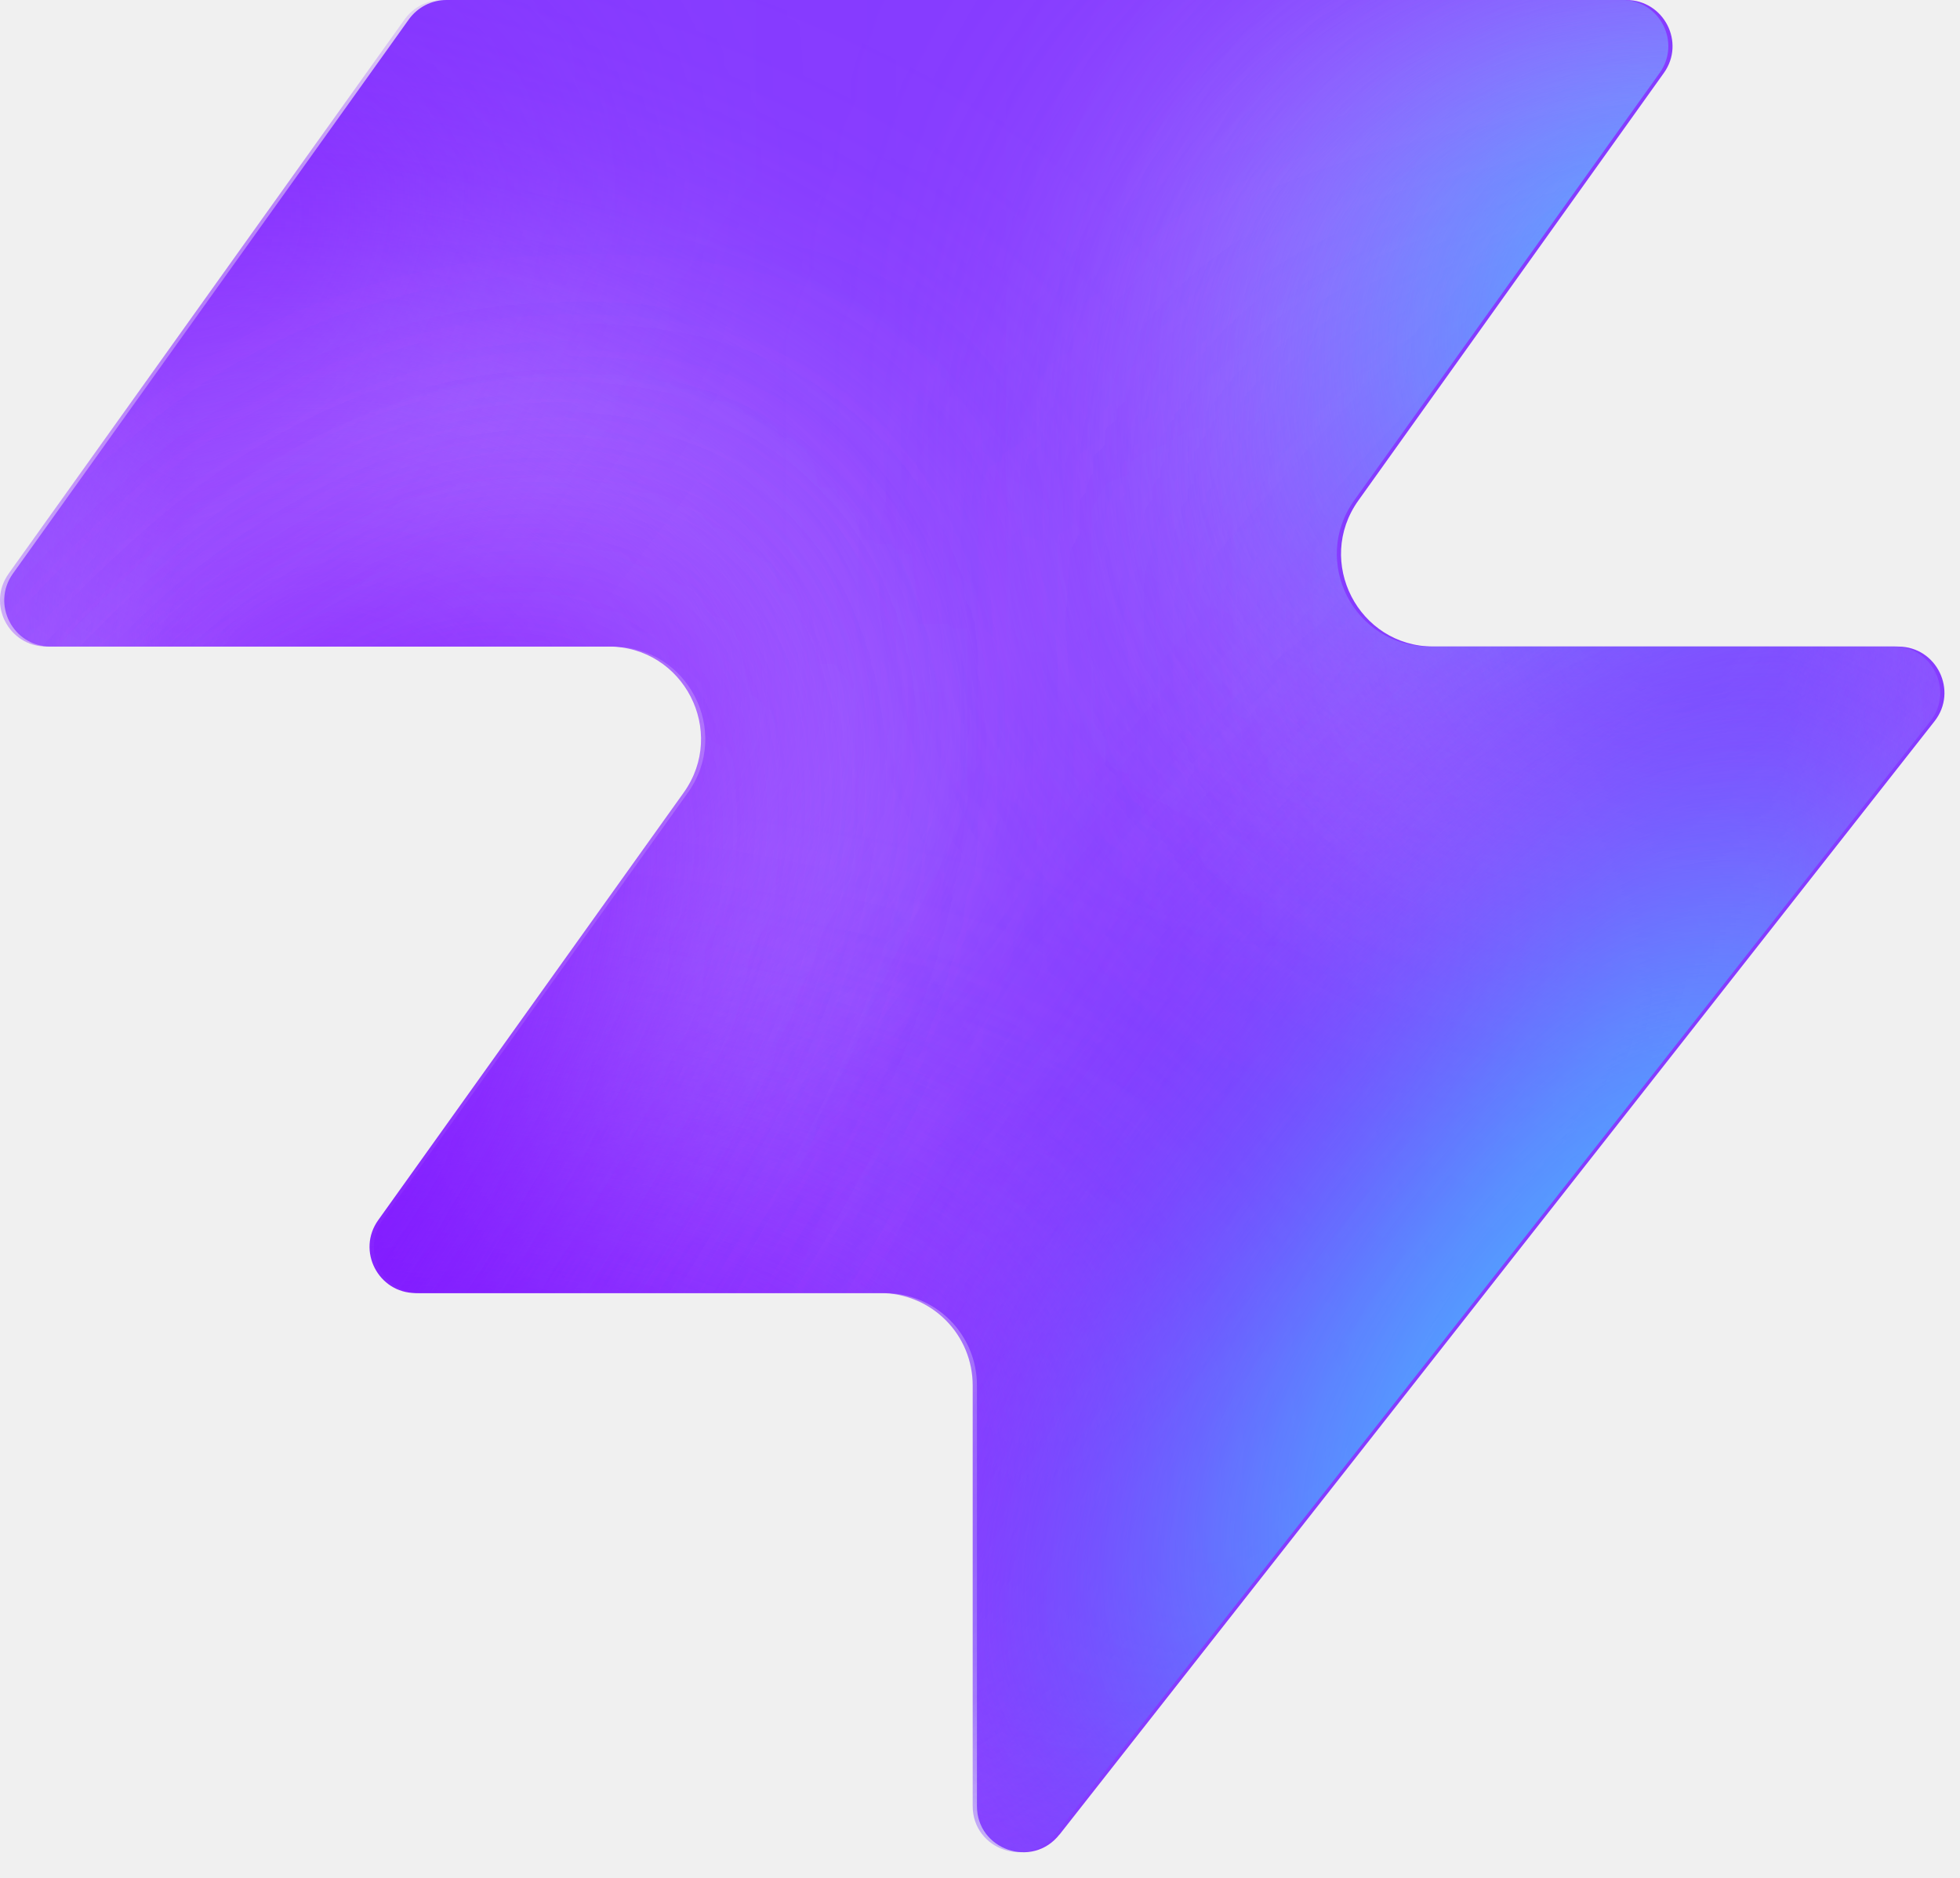
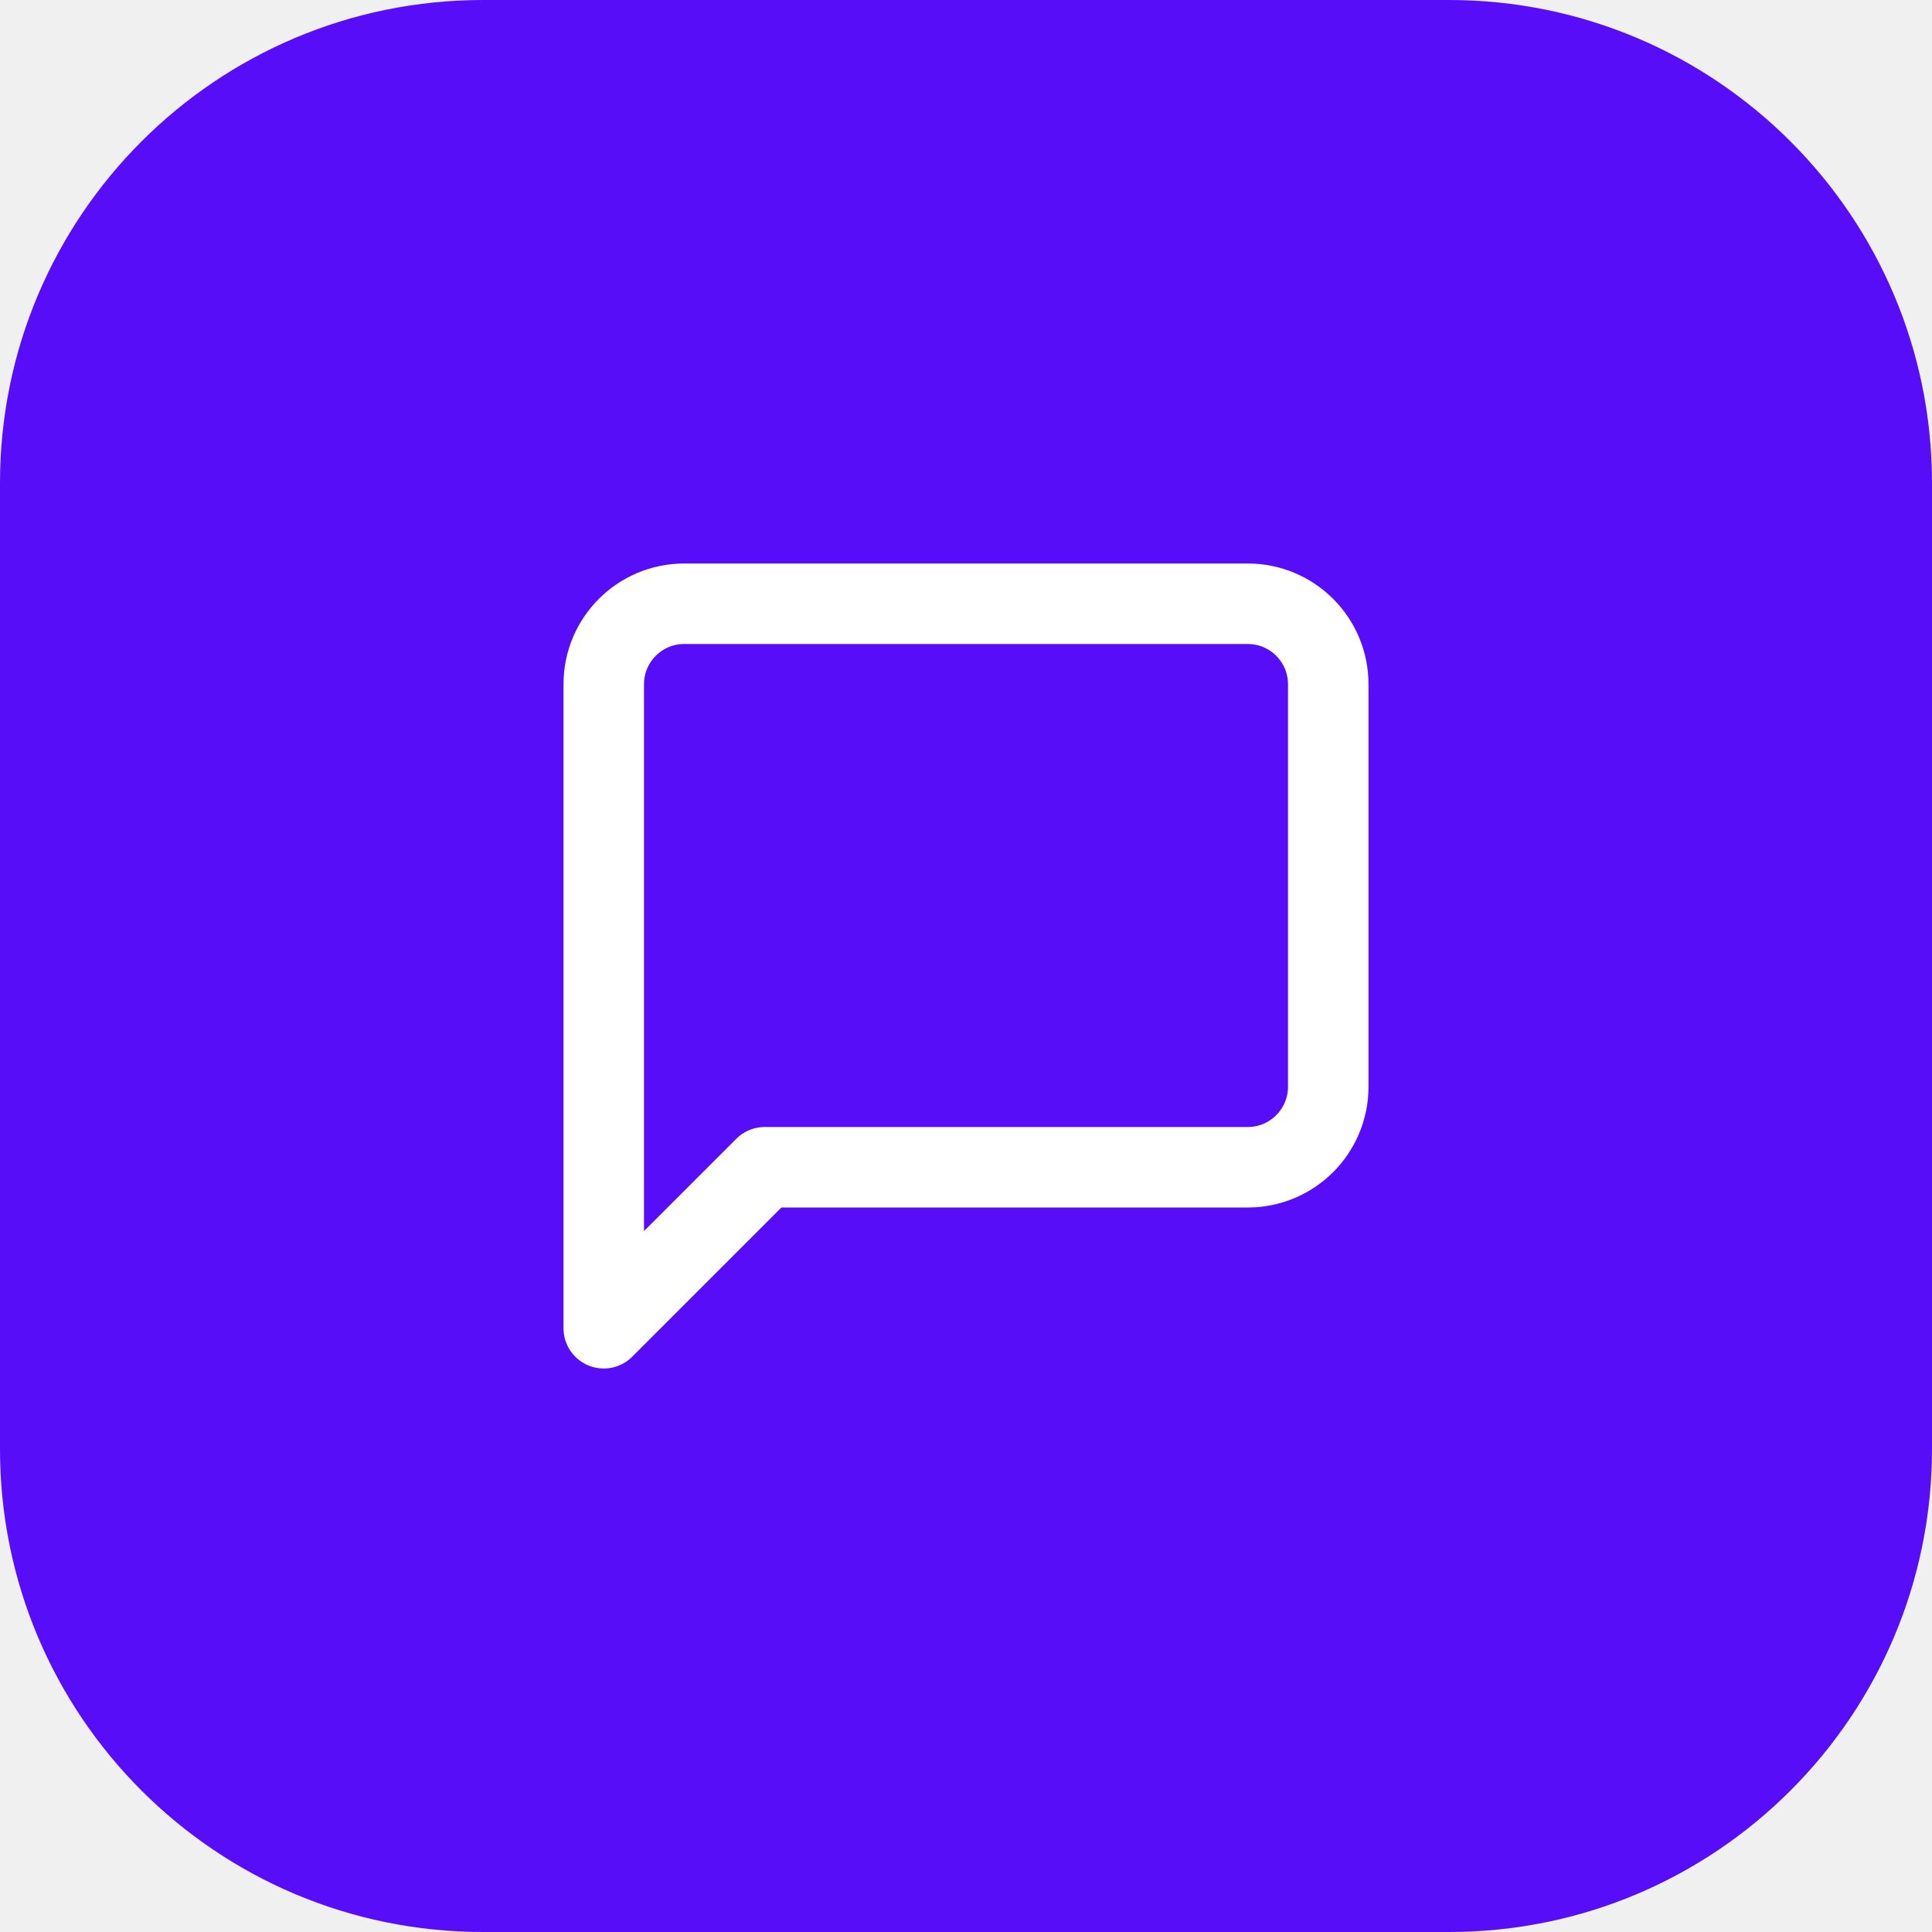
- <svg xmlns="http://www.w3.org/2000/svg" width="48" height="46" fill="none" viewBox="0 0 48 46">
-   <path fill="#863bff" d="M25.946 44.938c-.664.845-2.021.375-2.021-.698V33.937a2.26 2.26 0 0 0-2.262-2.262H10.287c-.92 0-1.456-1.04-.92-1.788l7.48-10.471c1.07-1.497 0-3.578-1.842-3.578H1.237c-.92 0-1.456-1.04-.92-1.788L10.013.474c.214-.297.556-.474.92-.474h28.894c.92 0 1.456 1.04.92 1.788l-7.48 10.471c-1.07 1.498 0 3.579 1.842 3.579h11.377c.943 0 1.473 1.088.89 1.83L25.947 44.94z" style="fill:#863bff;fill:color(display-p3 .525 .23 1);fill-opacity:1" />
-   <mask id="a" width="48" height="46" x="0" y="0" maskUnits="userSpaceOnUse" style="mask-type:alpha">
-     <path fill="#000" d="M25.842 44.938c-.664.844-2.021.375-2.021-.698V33.937a2.26 2.26 0 0 0-2.262-2.262H10.183c-.92 0-1.456-1.04-.92-1.788l7.48-10.471c1.07-1.498 0-3.579-1.842-3.579H1.133c-.92 0-1.456-1.04-.92-1.787L9.91.473c.214-.297.556-.474.92-.474h28.894c.92 0 1.456 1.04.92 1.788l-7.48 10.471c-1.07 1.498 0 3.578 1.842 3.578h11.377c.943 0 1.473 1.088.89 1.832L25.843 44.94z" style="fill:#000;fill-opacity:1" />
-   </mask>
-   <g mask="url(#a)">
-     <g filter="url(#b)">
-       <ellipse cx="5.508" cy="14.704" fill="#ede6ff" rx="5.508" ry="14.704" style="fill:#ede6ff;fill:color(display-p3 .927 .903 1);fill-opacity:1" transform="matrix(.00324 1 1 -.00324 -4.47 31.516)" />
-     </g>
-     <g filter="url(#c)">
-       <ellipse cx="10.399" cy="29.851" fill="#ede6ff" rx="10.399" ry="29.851" style="fill:#ede6ff;fill:color(display-p3 .927 .903 1);fill-opacity:1" transform="matrix(.00324 1 1 -.00324 -39.328 7.883)" />
-     </g>
-     <g filter="url(#d)">
-       <ellipse cx="5.508" cy="30.487" fill="#7e14ff" rx="5.508" ry="30.487" style="fill:#7e14ff;fill:color(display-p3 .492 .077 1);fill-opacity:1" transform="rotate(89.814 -25.913 -14.639)scale(1 -1)" />
-     </g>
-     <g filter="url(#e)">
-       <ellipse cx="5.508" cy="30.599" fill="#7e14ff" rx="5.508" ry="30.599" style="fill:#7e14ff;fill:color(display-p3 .492 .077 1);fill-opacity:1" transform="rotate(89.814 -32.644 -3.334)scale(1 -1)" />
-     </g>
-     <g filter="url(#f)">
-       <ellipse cx="5.508" cy="30.599" fill="#7e14ff" rx="5.508" ry="30.599" style="fill:#7e14ff;fill:color(display-p3 .492 .077 1);fill-opacity:1" transform="matrix(.00324 1 1 -.00324 -34.34 30.47)" />
-     </g>
-     <g filter="url(#g)">
-       <ellipse cx="14.072" cy="22.078" fill="#ede6ff" rx="14.072" ry="22.078" style="fill:#ede6ff;fill:color(display-p3 .927 .903 1);fill-opacity:1" transform="rotate(93.35 24.506 48.493)scale(-1 1)" />
-     </g>
-     <g filter="url(#h)">
-       <ellipse cx="3.47" cy="21.501" fill="#7e14ff" rx="3.47" ry="21.501" style="fill:#7e14ff;fill:color(display-p3 .492 .077 1);fill-opacity:1" transform="rotate(89.009 28.708 47.59)scale(-1 1)" />
-     </g>
-     <g filter="url(#i)">
-       <ellipse cx="3.47" cy="21.501" fill="#7e14ff" rx="3.47" ry="21.501" style="fill:#7e14ff;fill:color(display-p3 .492 .077 1);fill-opacity:1" transform="rotate(89.009 28.708 47.59)scale(-1 1)" />
-     </g>
-     <g filter="url(#j)">
-       <ellipse cx=".387" cy="8.972" fill="#7e14ff" rx="4.407" ry="29.108" style="fill:#7e14ff;fill:color(display-p3 .492 .077 1);fill-opacity:1" transform="rotate(39.51 .387 8.972)" />
-     </g>
-     <g filter="url(#k)">
-       <ellipse cx="47.523" cy="-6.092" fill="#7e14ff" rx="4.407" ry="29.108" style="fill:#7e14ff;fill:color(display-p3 .492 .077 1);fill-opacity:1" transform="rotate(37.892 47.523 -6.092)" />
-     </g>
-     <g filter="url(#l)">
-       <ellipse cx="41.412" cy="6.333" fill="#47bfff" rx="5.971" ry="9.665" style="fill:#47bfff;fill:color(display-p3 .28 .748 1);fill-opacity:1" transform="rotate(37.892 41.412 6.333)" />
-     </g>
-     <g filter="url(#m)">
-       <ellipse cx="-1.879" cy="38.332" fill="#7e14ff" rx="4.407" ry="29.108" style="fill:#7e14ff;fill:color(display-p3 .492 .077 1);fill-opacity:1" transform="rotate(37.892 -1.88 38.332)" />
-     </g>
-     <g filter="url(#n)">
-       <ellipse cx="-1.879" cy="38.332" fill="#7e14ff" rx="4.407" ry="29.108" style="fill:#7e14ff;fill:color(display-p3 .492 .077 1);fill-opacity:1" transform="rotate(37.892 -1.88 38.332)" />
-     </g>
-     <g filter="url(#o)">
-       <ellipse cx="35.651" cy="29.907" fill="#7e14ff" rx="4.407" ry="29.108" style="fill:#7e14ff;fill:color(display-p3 .492 .077 1);fill-opacity:1" transform="rotate(37.892 35.651 29.907)" />
-     </g>
-     <g filter="url(#p)">
-       <ellipse cx="38.418" cy="32.4" fill="#47bfff" rx="5.971" ry="15.297" style="fill:#47bfff;fill:color(display-p3 .28 .748 1);fill-opacity:1" transform="rotate(37.892 38.418 32.4)" />
-     </g>
+ <svg xmlns="http://www.w3.org/2000/svg" width="48" height="48" viewBox="0 0 48 48" fill="none">
+   <rect width="48" height="48" rx="12" fill="#570df8" />
+   <g transform="translate(12 12)">
+     <path d="M21 15a2 2 0 0 1-2 2H7l-4 4V5a2 2 0 0 1 2-2h14a2 2 0 0 1 2 2z" fill="none" stroke="#ffffff" stroke-width="2" stroke-linecap="round" stroke-linejoin="round" />
  </g>
-   <defs>
-     <filter id="b" width="60.045" height="41.654" x="-19.77" y="16.149" color-interpolation-filters="sRGB" filterUnits="userSpaceOnUse">
-       <feFlood flood-opacity="0" result="BackgroundImageFix" />
-       <feBlend in="SourceGraphic" in2="BackgroundImageFix" result="shape" />
-       <feGaussianBlur result="effect1_foregroundBlur_2002_17158" stdDeviation="7.659" />
-     </filter>
-     <filter id="c" width="90.34" height="51.437" x="-54.613" y="-7.533" color-interpolation-filters="sRGB" filterUnits="userSpaceOnUse">
-       <feFlood flood-opacity="0" result="BackgroundImageFix" />
-       <feBlend in="SourceGraphic" in2="BackgroundImageFix" result="shape" />
-       <feGaussianBlur result="effect1_foregroundBlur_2002_17158" stdDeviation="7.659" />
-     </filter>
-     <filter id="d" width="79.355" height="29.4" x="-49.64" y="2.03" color-interpolation-filters="sRGB" filterUnits="userSpaceOnUse">
-       <feFlood flood-opacity="0" result="BackgroundImageFix" />
-       <feBlend in="SourceGraphic" in2="BackgroundImageFix" result="shape" />
-       <feGaussianBlur result="effect1_foregroundBlur_2002_17158" stdDeviation="4.596" />
-     </filter>
-     <filter id="e" width="79.579" height="29.4" x="-45.045" y="20.029" color-interpolation-filters="sRGB" filterUnits="userSpaceOnUse">
-       <feFlood flood-opacity="0" result="BackgroundImageFix" />
-       <feBlend in="SourceGraphic" in2="BackgroundImageFix" result="shape" />
-       <feGaussianBlur result="effect1_foregroundBlur_2002_17158" stdDeviation="4.596" />
-     </filter>
-     <filter id="f" width="79.579" height="29.4" x="-43.513" y="21.178" color-interpolation-filters="sRGB" filterUnits="userSpaceOnUse">
-       <feFlood flood-opacity="0" result="BackgroundImageFix" />
-       <feBlend in="SourceGraphic" in2="BackgroundImageFix" result="shape" />
-       <feGaussianBlur result="effect1_foregroundBlur_2002_17158" stdDeviation="4.596" />
-     </filter>
-     <filter id="g" width="74.749" height="58.852" x="15.756" y="-17.901" color-interpolation-filters="sRGB" filterUnits="userSpaceOnUse">
-       <feFlood flood-opacity="0" result="BackgroundImageFix" />
-       <feBlend in="SourceGraphic" in2="BackgroundImageFix" result="shape" />
-       <feGaussianBlur result="effect1_foregroundBlur_2002_17158" stdDeviation="7.659" />
-     </filter>
-     <filter id="h" width="61.377" height="25.362" x="23.548" y="2.284" color-interpolation-filters="sRGB" filterUnits="userSpaceOnUse">
-       <feFlood flood-opacity="0" result="BackgroundImageFix" />
-       <feBlend in="SourceGraphic" in2="BackgroundImageFix" result="shape" />
-       <feGaussianBlur result="effect1_foregroundBlur_2002_17158" stdDeviation="4.596" />
-     </filter>
-     <filter id="i" width="61.377" height="25.362" x="23.548" y="2.284" color-interpolation-filters="sRGB" filterUnits="userSpaceOnUse">
-       <feFlood flood-opacity="0" result="BackgroundImageFix" />
-       <feBlend in="SourceGraphic" in2="BackgroundImageFix" result="shape" />
-       <feGaussianBlur result="effect1_foregroundBlur_2002_17158" stdDeviation="4.596" />
-     </filter>
-     <filter id="j" width="56.045" height="63.649" x="-27.636" y="-22.853" color-interpolation-filters="sRGB" filterUnits="userSpaceOnUse">
-       <feFlood flood-opacity="0" result="BackgroundImageFix" />
-       <feBlend in="SourceGraphic" in2="BackgroundImageFix" result="shape" />
-       <feGaussianBlur result="effect1_foregroundBlur_2002_17158" stdDeviation="4.596" />
-     </filter>
-     <filter id="k" width="54.814" height="64.646" x="20.116" y="-38.415" color-interpolation-filters="sRGB" filterUnits="userSpaceOnUse">
-       <feFlood flood-opacity="0" result="BackgroundImageFix" />
-       <feBlend in="SourceGraphic" in2="BackgroundImageFix" result="shape" />
-       <feGaussianBlur result="effect1_foregroundBlur_2002_17158" stdDeviation="4.596" />
-     </filter>
-     <filter id="l" width="33.541" height="35.313" x="24.641" y="-11.323" color-interpolation-filters="sRGB" filterUnits="userSpaceOnUse">
-       <feFlood flood-opacity="0" result="BackgroundImageFix" />
-       <feBlend in="SourceGraphic" in2="BackgroundImageFix" result="shape" />
-       <feGaussianBlur result="effect1_foregroundBlur_2002_17158" stdDeviation="4.596" />
-     </filter>
-     <filter id="m" width="54.814" height="64.646" x="-29.286" y="6.009" color-interpolation-filters="sRGB" filterUnits="userSpaceOnUse">
-       <feFlood flood-opacity="0" result="BackgroundImageFix" />
-       <feBlend in="SourceGraphic" in2="BackgroundImageFix" result="shape" />
-       <feGaussianBlur result="effect1_foregroundBlur_2002_17158" stdDeviation="4.596" />
-     </filter>
-     <filter id="n" width="54.814" height="64.646" x="-29.286" y="6.009" color-interpolation-filters="sRGB" filterUnits="userSpaceOnUse">
-       <feFlood flood-opacity="0" result="BackgroundImageFix" />
-       <feBlend in="SourceGraphic" in2="BackgroundImageFix" result="shape" />
-       <feGaussianBlur result="effect1_foregroundBlur_2002_17158" stdDeviation="4.596" />
-     </filter>
-     <filter id="o" width="54.814" height="64.646" x="8.244" y="-2.416" color-interpolation-filters="sRGB" filterUnits="userSpaceOnUse">
-       <feFlood flood-opacity="0" result="BackgroundImageFix" />
-       <feBlend in="SourceGraphic" in2="BackgroundImageFix" result="shape" />
-       <feGaussianBlur result="effect1_foregroundBlur_2002_17158" stdDeviation="4.596" />
-     </filter>
-     <filter id="p" width="39.409" height="43.623" x="18.713" y="10.588" color-interpolation-filters="sRGB" filterUnits="userSpaceOnUse">
-       <feFlood flood-opacity="0" result="BackgroundImageFix" />
-       <feBlend in="SourceGraphic" in2="BackgroundImageFix" result="shape" />
-       <feGaussianBlur result="effect1_foregroundBlur_2002_17158" stdDeviation="4.596" />
-     </filter>
-   </defs>
</svg>
